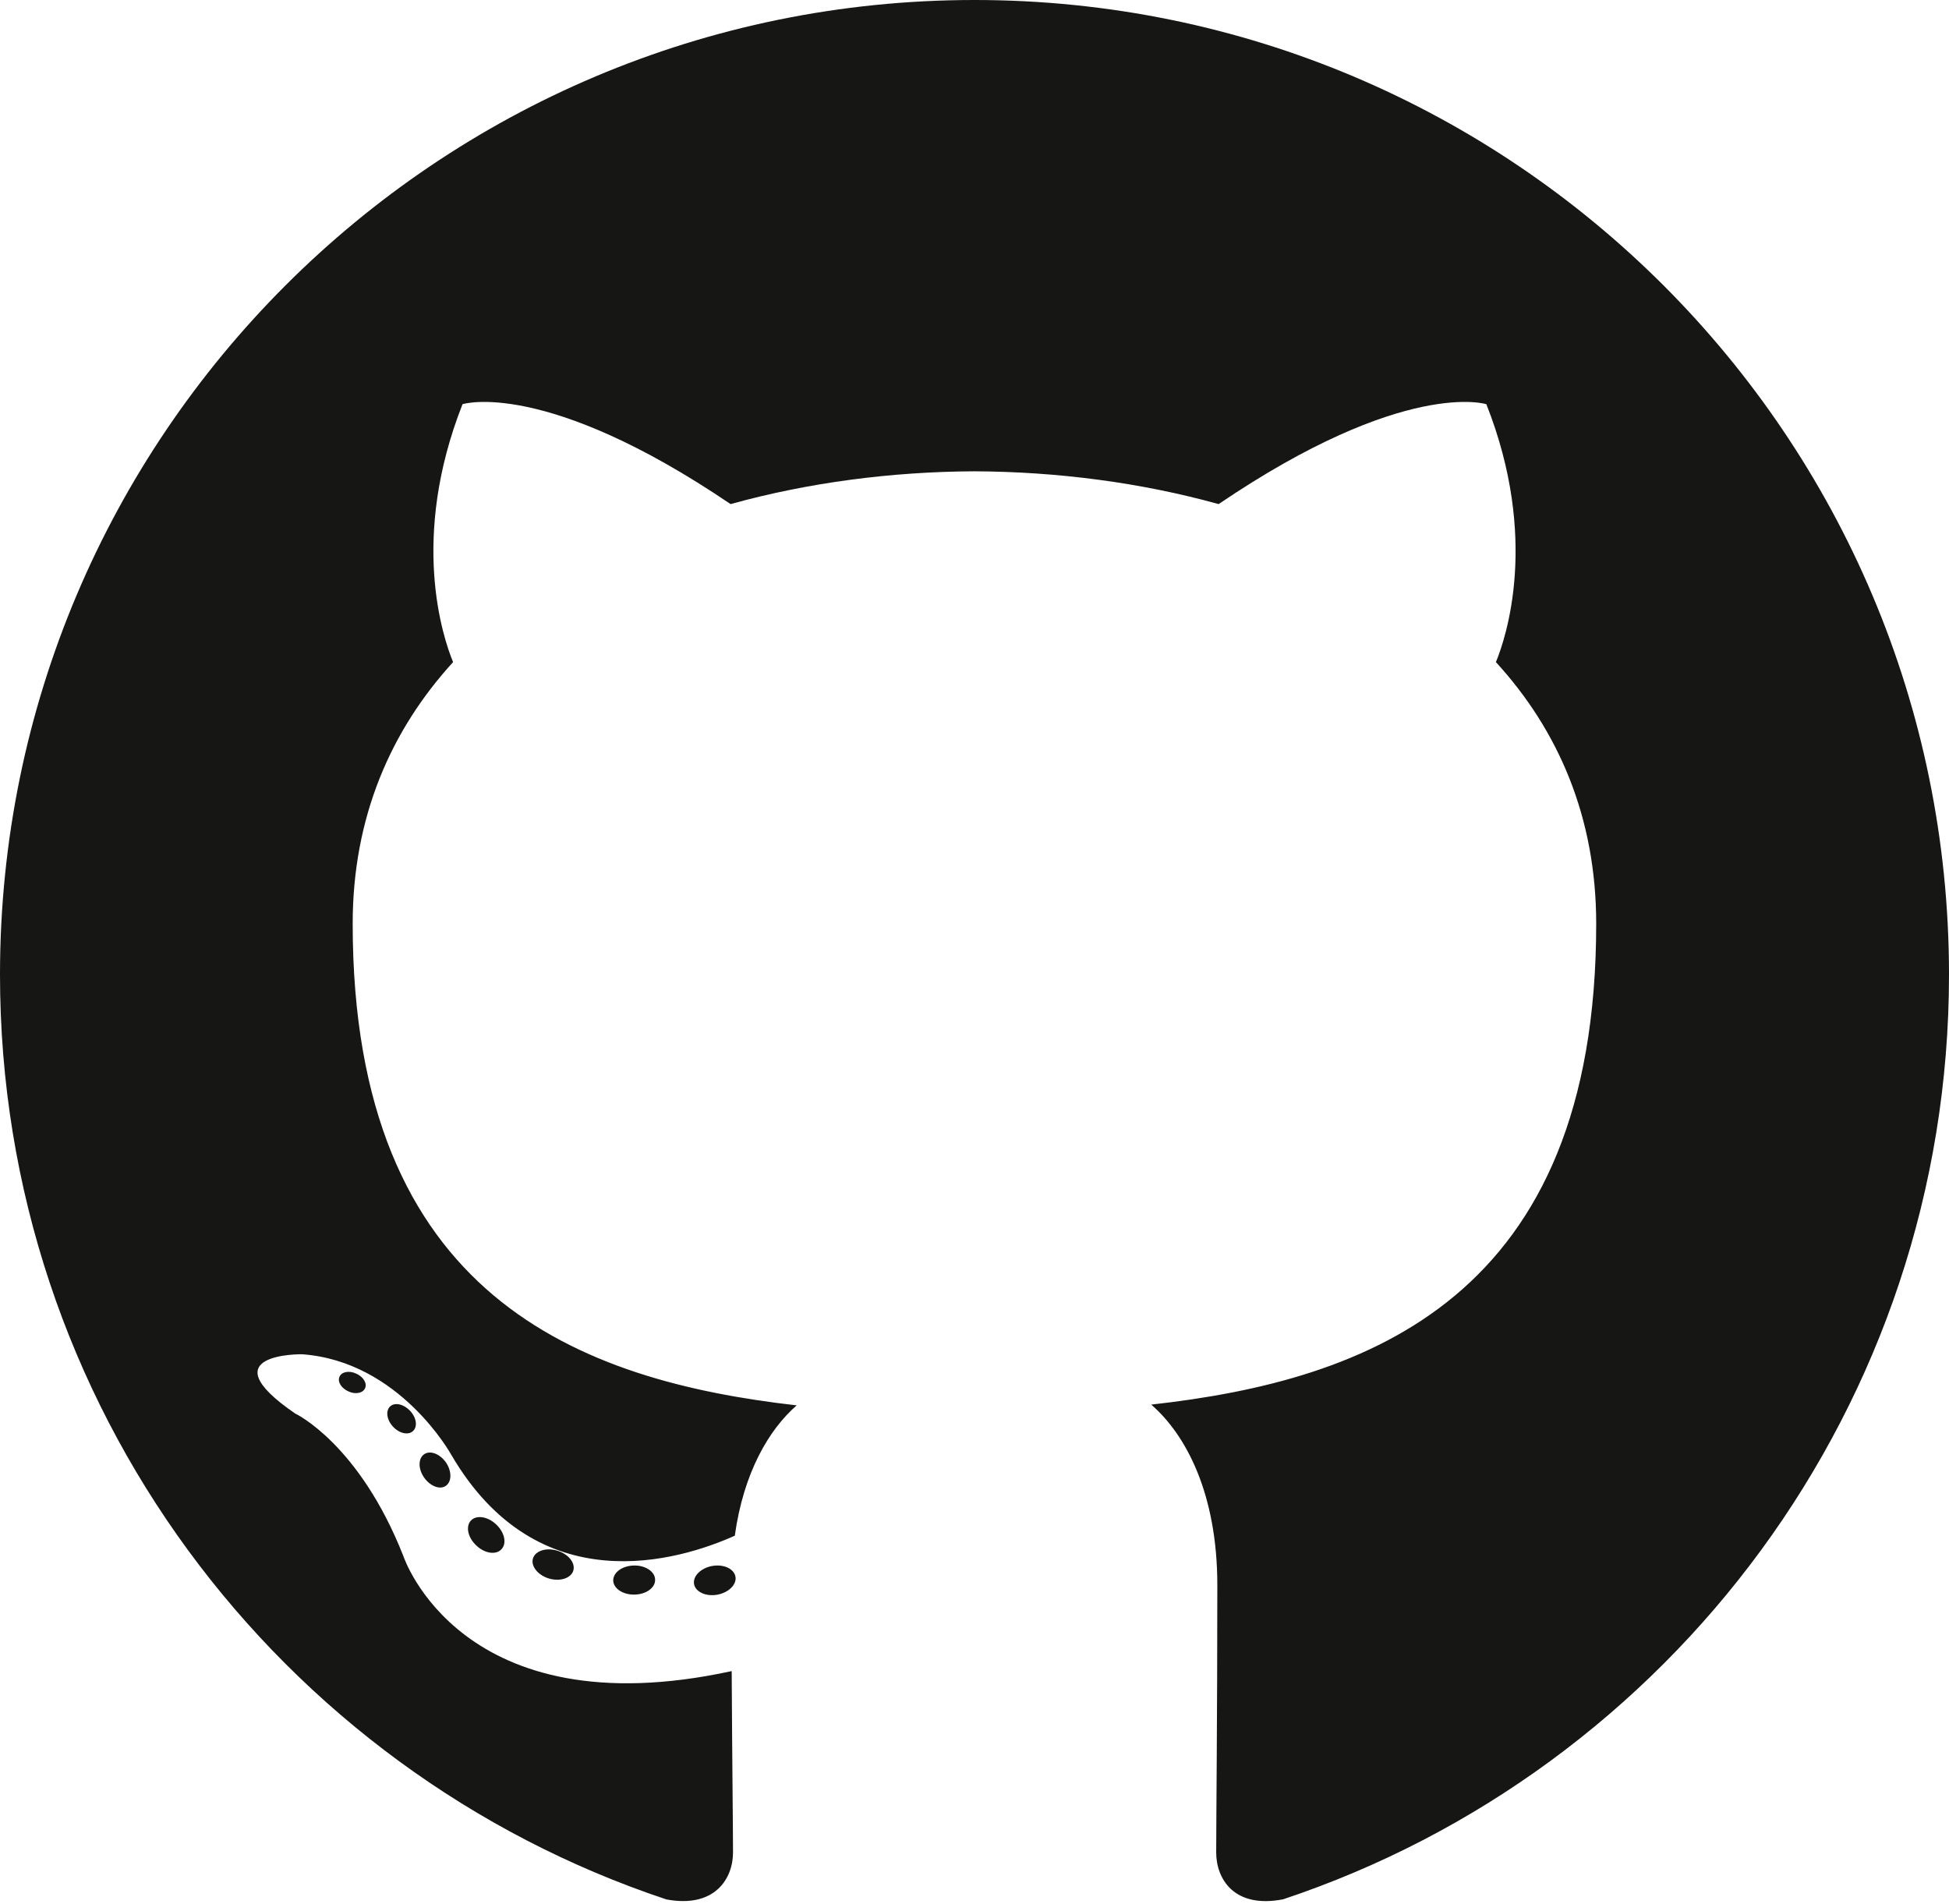
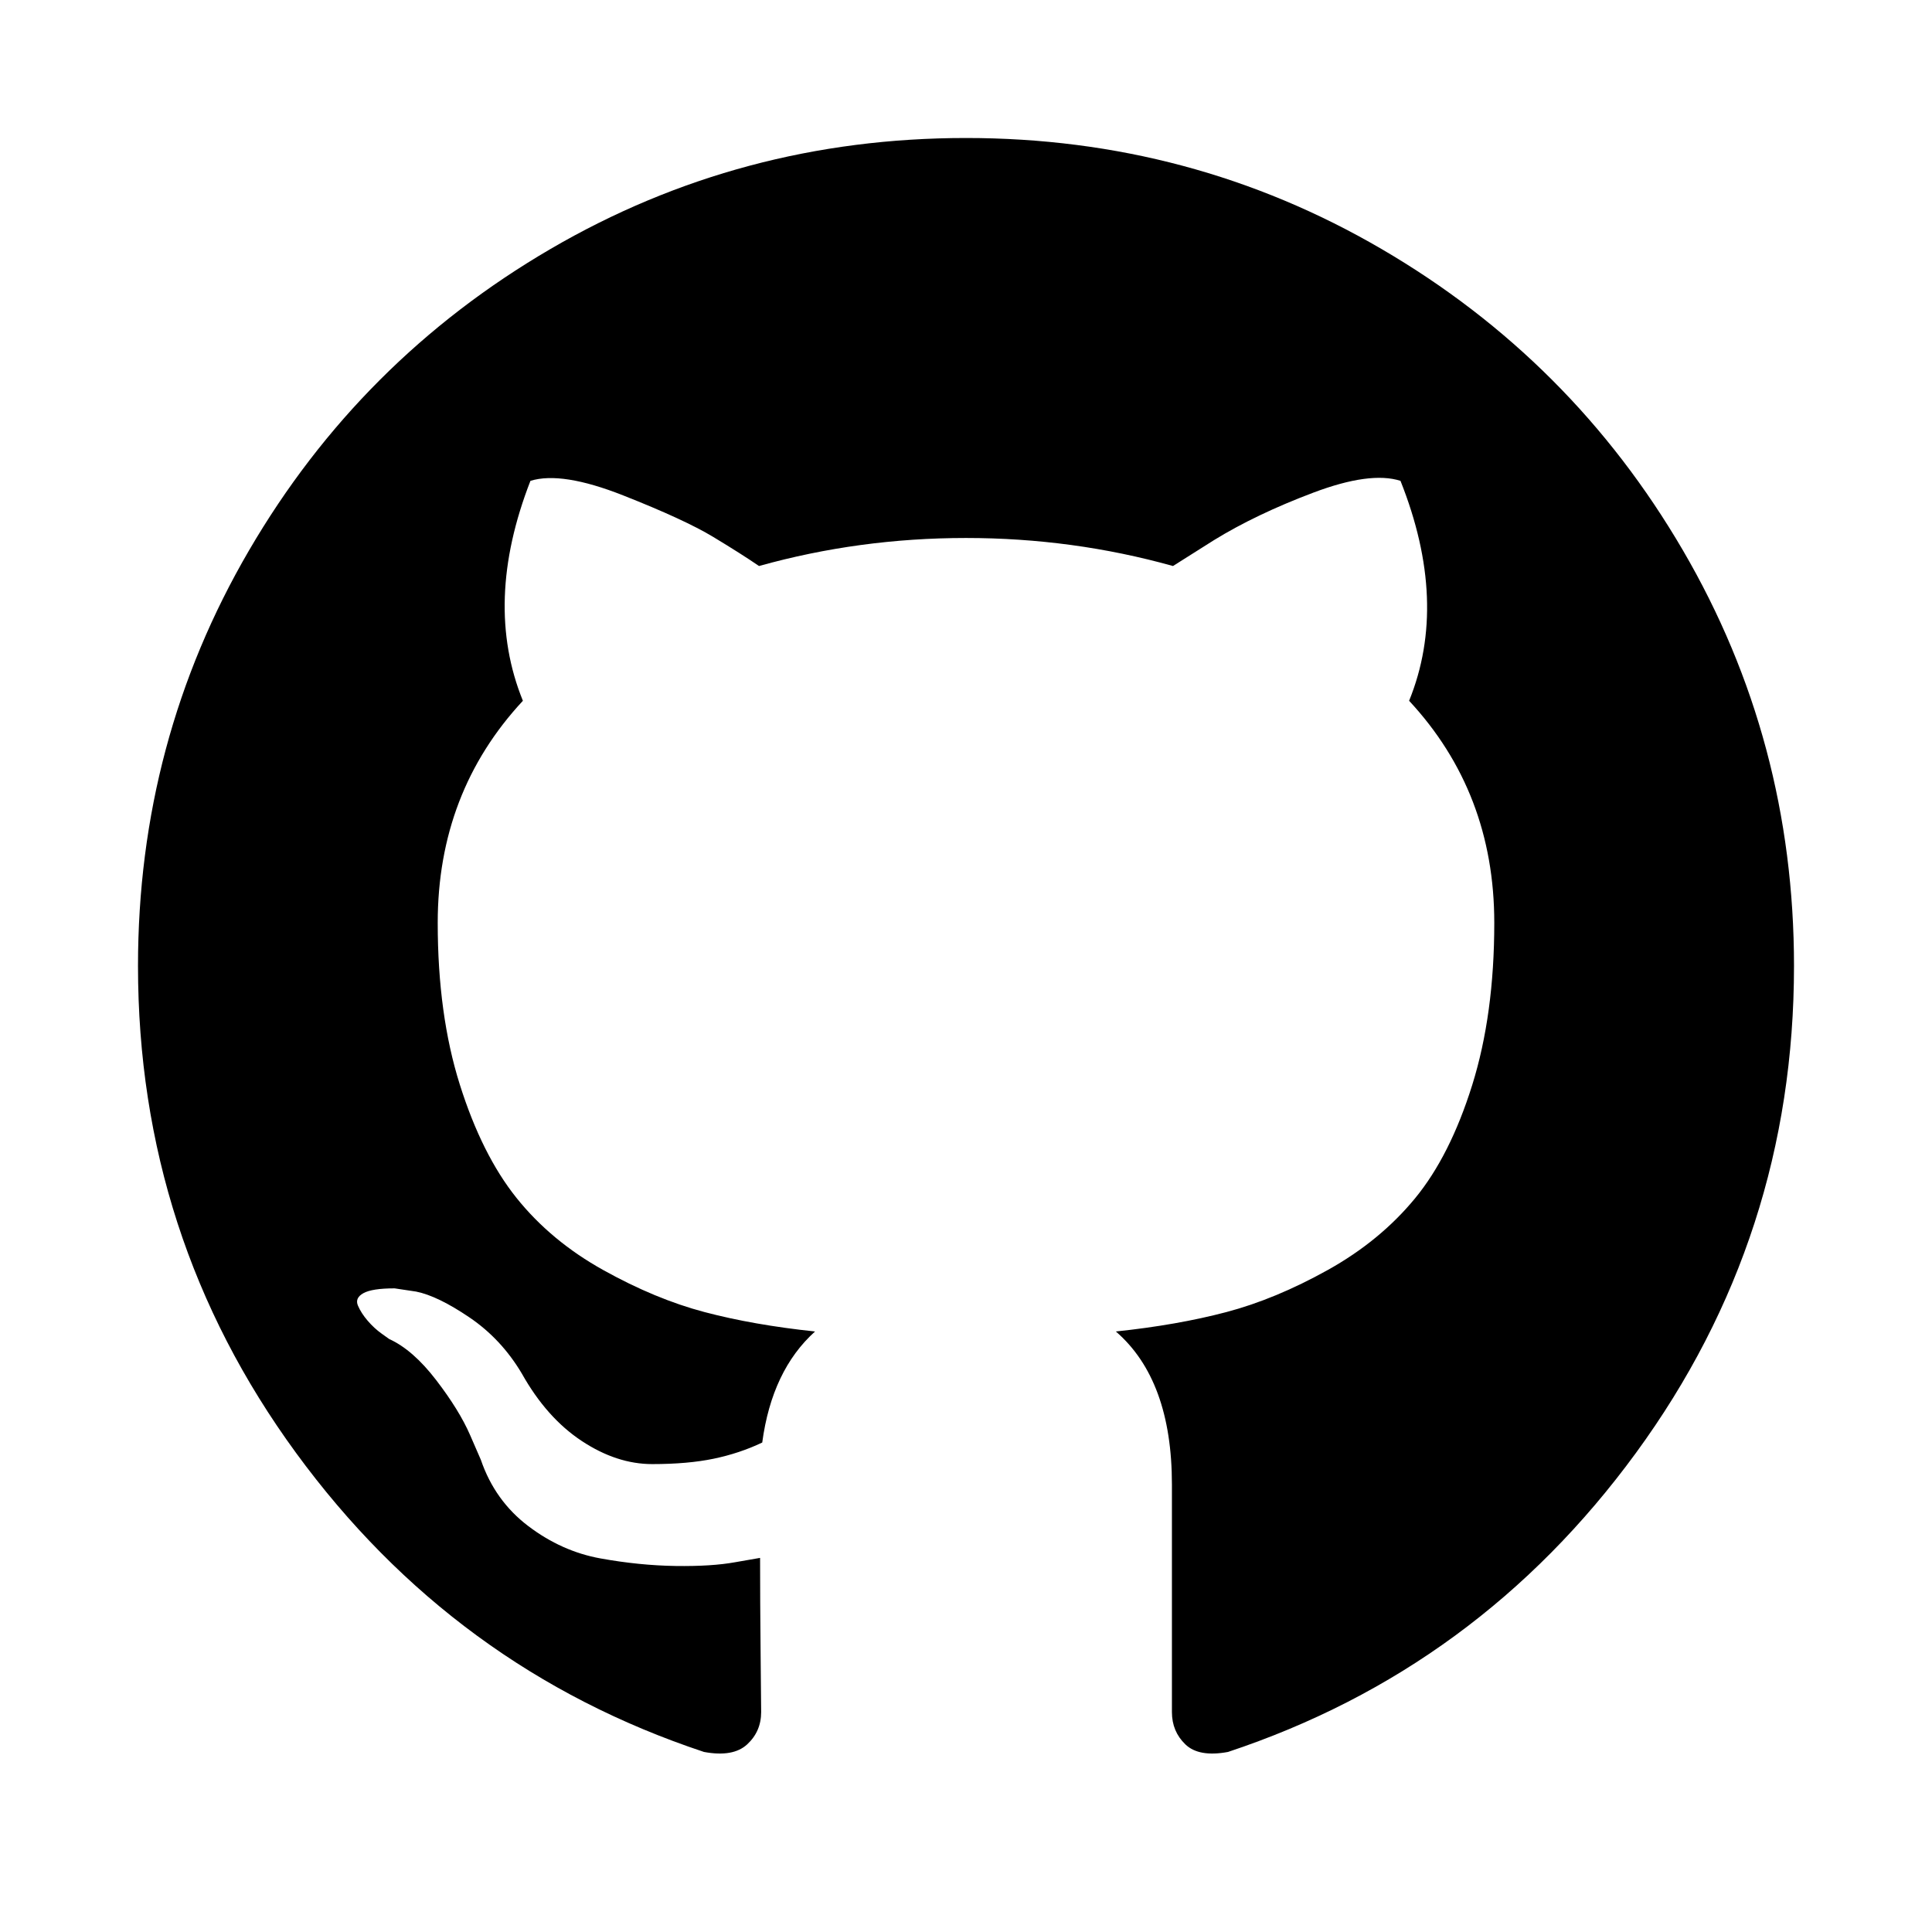
- <svg xmlns="http://www.w3.org/2000/svg" width="256px" height="250px" viewBox="0 0 256 250" version="1.1" preserveAspectRatio="xMidYMid">
-   <g>
-     <path d="M128.001,0 C57.317,0 0,57.307 0,128.001 C0,184.555 36.676,232.536 87.535,249.461 C93.932,250.646 96.281,246.684 96.281,243.303 C96.281,240.251 96.162,230.168 96.107,219.472 C60.497,227.215 52.983,204.37 52.983,204.37 C47.16,189.575 38.77,185.641 38.77,185.641 C27.157,177.696 39.646,177.859 39.646,177.859 C52.499,178.762 59.267,191.05 59.267,191.05 C70.684,210.618 89.212,204.961 96.516,201.69 C97.665,193.418 100.982,187.771 104.643,184.574 C76.212,181.338 46.325,170.362 46.325,121.316 C46.325,107.341 51.325,95.922 59.513,86.958 C58.184,83.734 53.803,70.716 60.753,53.084 C60.753,53.084 71.502,49.644 95.963,66.205 C106.173,63.369 117.123,61.947 128.001,61.898 C138.879,61.947 149.838,63.369 160.067,66.205 C184.498,49.644 195.232,53.084 195.232,53.084 C202.199,70.716 197.816,83.734 196.487,86.958 C204.694,95.922 209.66,107.341 209.66,121.316 C209.66,170.479 179.716,181.304 151.213,184.473 C155.804,188.445 159.895,196.235 159.895,208.177 C159.895,225.303 159.747,239.087 159.747,243.303 C159.747,246.71 162.051,250.701 168.539,249.444 C219.37,232.5 256,184.536 256,128.001 C256,57.307 198.691,0 128.001,0 Z M47.941,182.34 C47.659,182.976 46.658,183.167 45.747,182.73 C44.818,182.313 44.297,181.446 44.598,180.808 C44.873,180.153 45.876,179.97 46.802,180.409 C47.733,180.827 48.263,181.702 47.941,182.34 Z M54.237,187.958 C53.626,188.524 52.433,188.261 51.623,187.367 C50.786,186.475 50.629,185.281 51.248,184.707 C51.878,184.141 53.035,184.406 53.874,185.298 C54.712,186.201 54.875,187.386 54.237,187.958 Z M58.556,195.146 C57.772,195.691 56.49,195.18 55.697,194.042 C54.913,192.904 54.913,191.539 55.714,190.992 C56.509,190.445 57.772,190.937 58.575,192.067 C59.357,193.224 59.357,194.589 58.556,195.146 Z M65.861,203.471 C65.16,204.245 63.665,204.037 62.572,202.982 C61.452,201.949 61.141,200.485 61.845,199.711 C62.555,198.935 64.058,199.153 65.16,200.201 C66.27,201.231 66.61,202.706 65.861,203.471 Z M75.303,206.282 C74.993,207.284 73.554,207.74 72.104,207.314 C70.656,206.875 69.709,205.701 70.001,204.688 C70.302,203.679 71.748,203.204 73.208,203.66 C74.654,204.096 75.604,205.262 75.303,206.282 Z M86.047,207.474 C86.083,208.529 84.854,209.405 83.332,209.424 C81.801,209.458 80.563,208.603 80.546,207.565 C80.546,206.499 81.748,205.632 83.279,205.606 C84.801,205.577 86.047,206.424 86.047,207.474 Z M96.602,207.069 C96.784,208.099 95.727,209.157 94.215,209.439 C92.73,209.71 91.354,209.074 91.165,208.053 C90.981,206.997 92.058,205.939 93.541,205.666 C95.055,205.403 96.409,206.022 96.602,207.069 Z" fill="#161614" />
-   </g>
+ <svg xmlns="http://www.w3.org/2000/svg" width="1792" height="1792" viewBox="0 0 1792 1792">
+   <path d="M1664 896q0 251-146.5 451.5t-378.5 277.5q-27 5-39.5-7t-12.5-30v-211q0-97-52-142 57-6 102.5-18t94-39 81-66.5 53-105 20.5-150.5q0-121-79-206 37-91-8-204-28-9-81 11t-92 44l-38 24q-93-26-192-26t-192 26q-16-11-42.5-27t-83.5-38.5-86-13.5q-44 113-7 204-79 85-79 206 0 85 20.5 150t52.5 105 80.5 67 94 39 102.5 18q-40 36-49 103-21 10-45 15t-57 5-65.5-21.5-55.5-62.5q-19-32-48.5-52t-49.5-24l-20-3q-21 0-29 4.5t-5 11.5 9 14 13 12l7 5q22 10 43.5 38t31.5 51l10 23q13 38 44 61.5t67 30 69.5 7 55.5-3.5l23-4q0 38 .5 89t.5 54q0 18-13 30t-40 7q-232-77-378.5-277.5t-146.5-451.5q0-209 103-385.5t279.5-279.5 385.5-103 385.5 103 279.5 279.5 103 385.5z" />
</svg>
